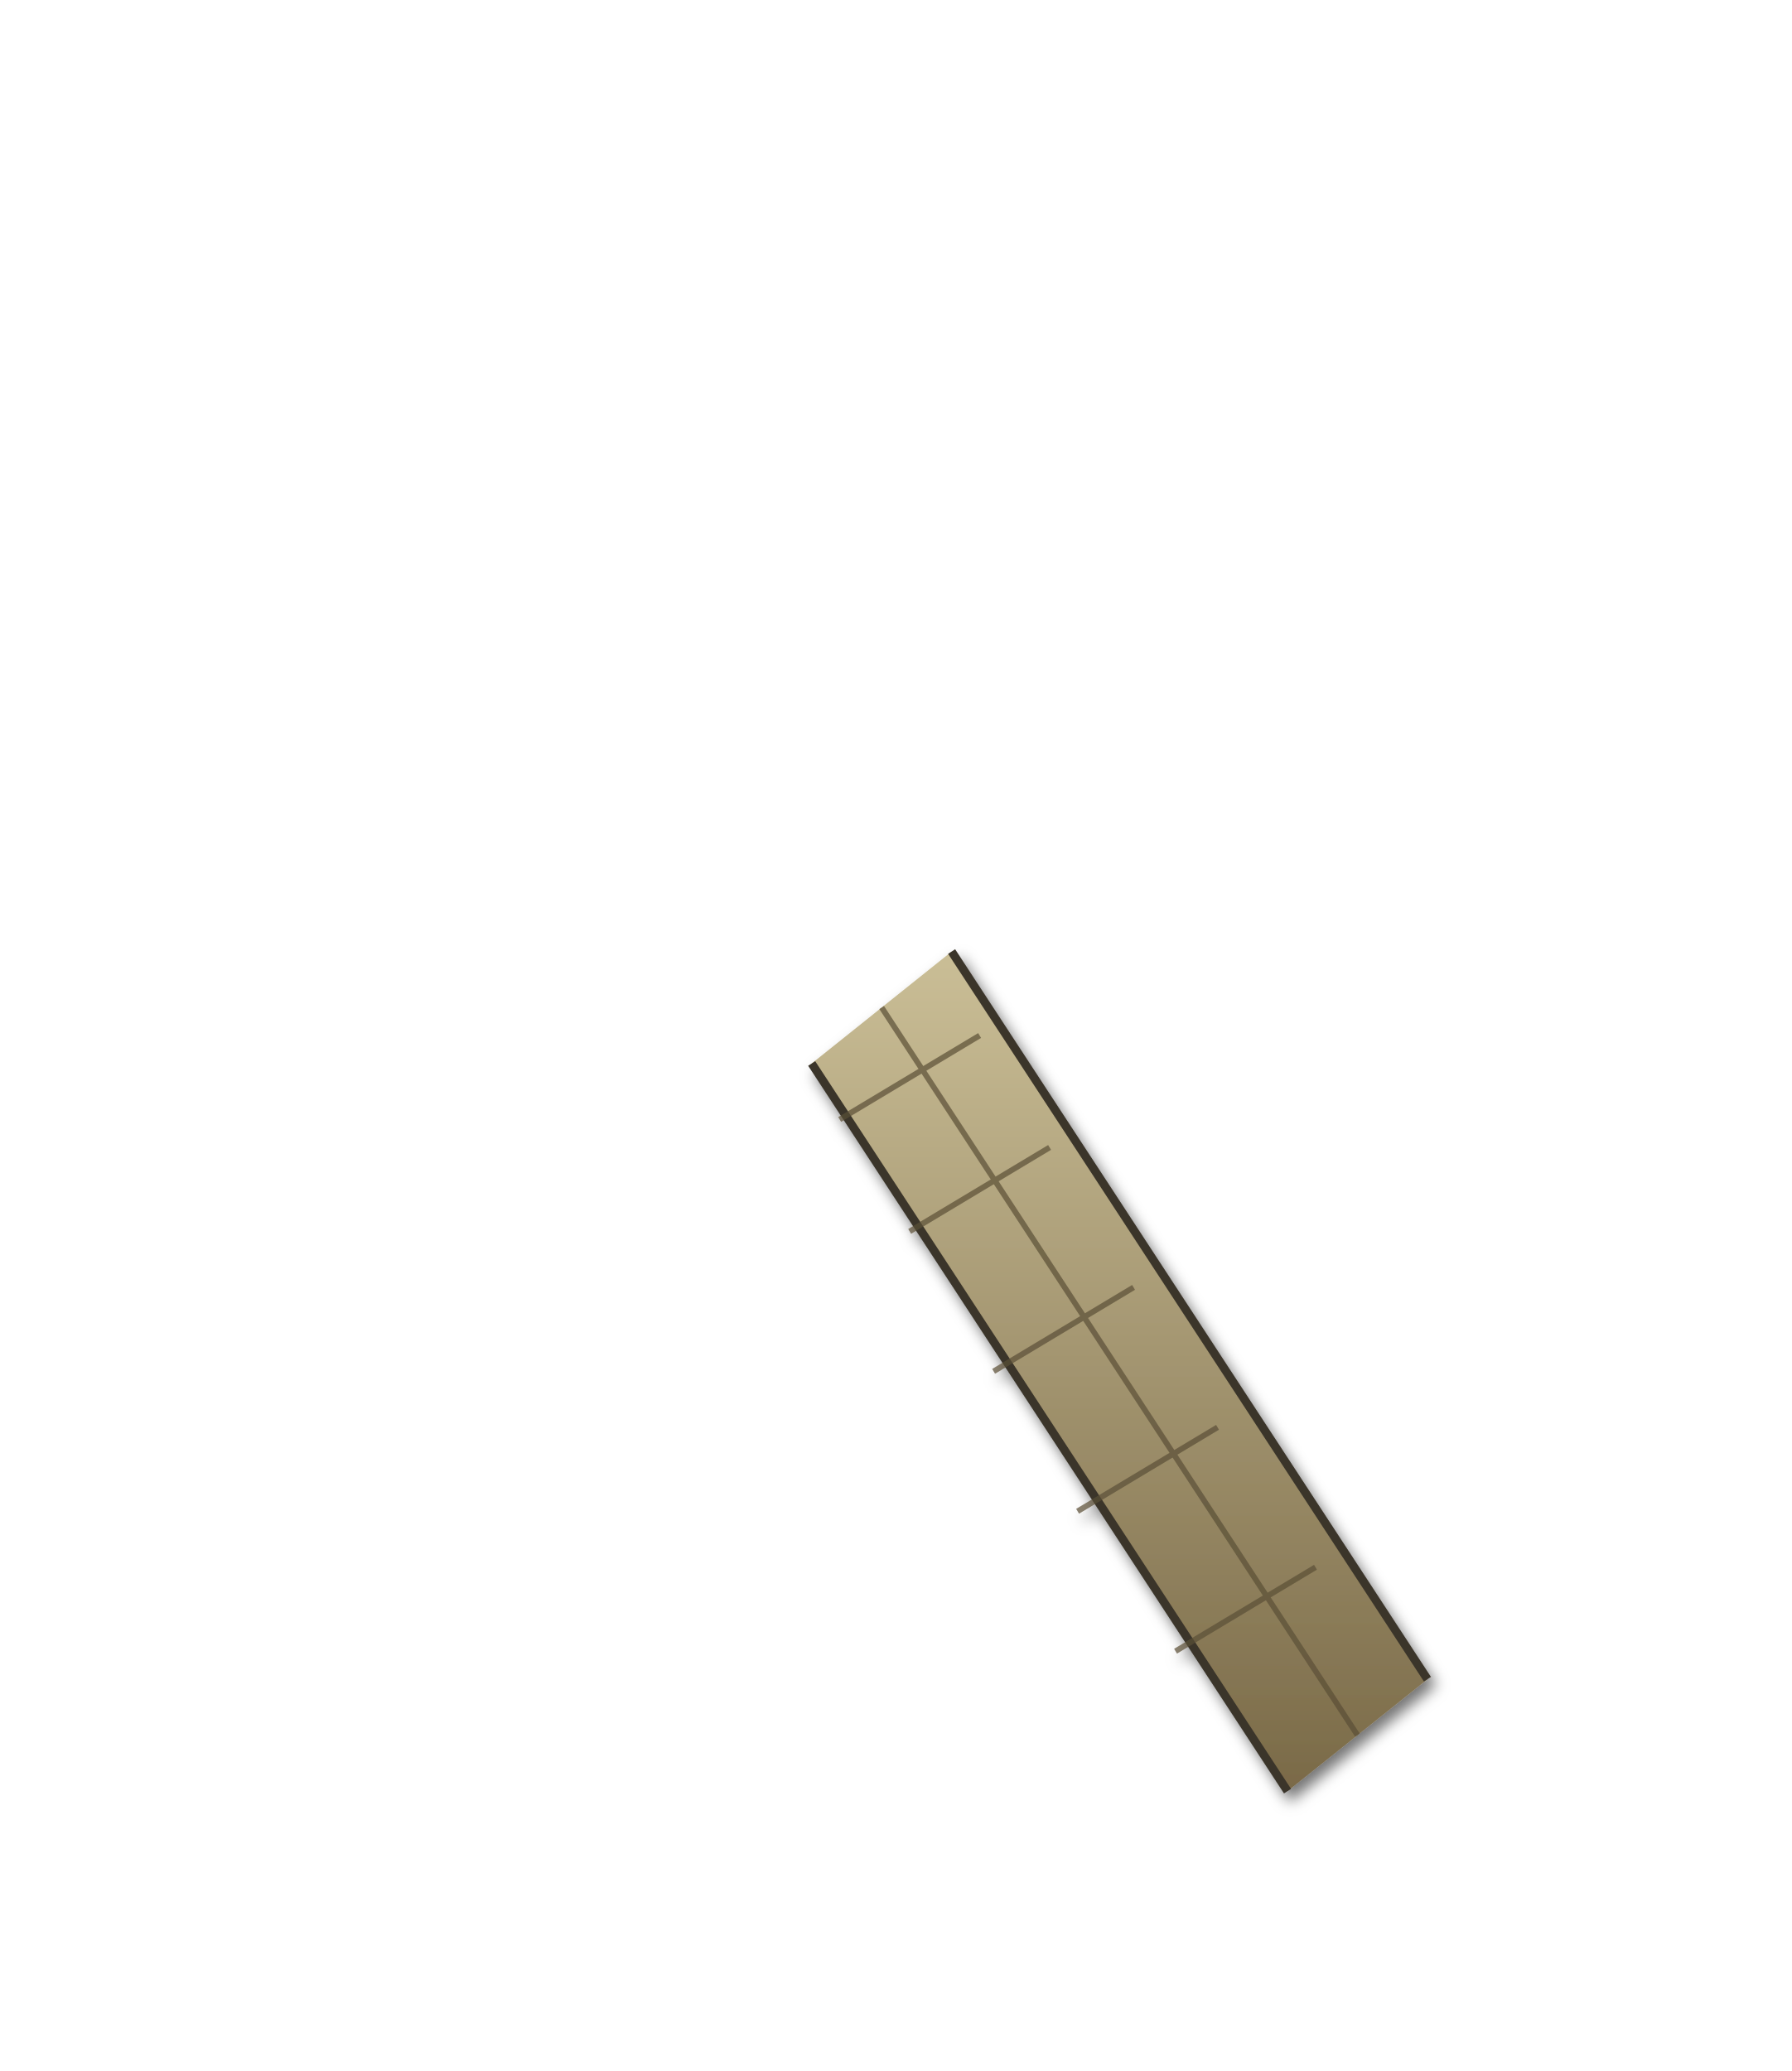
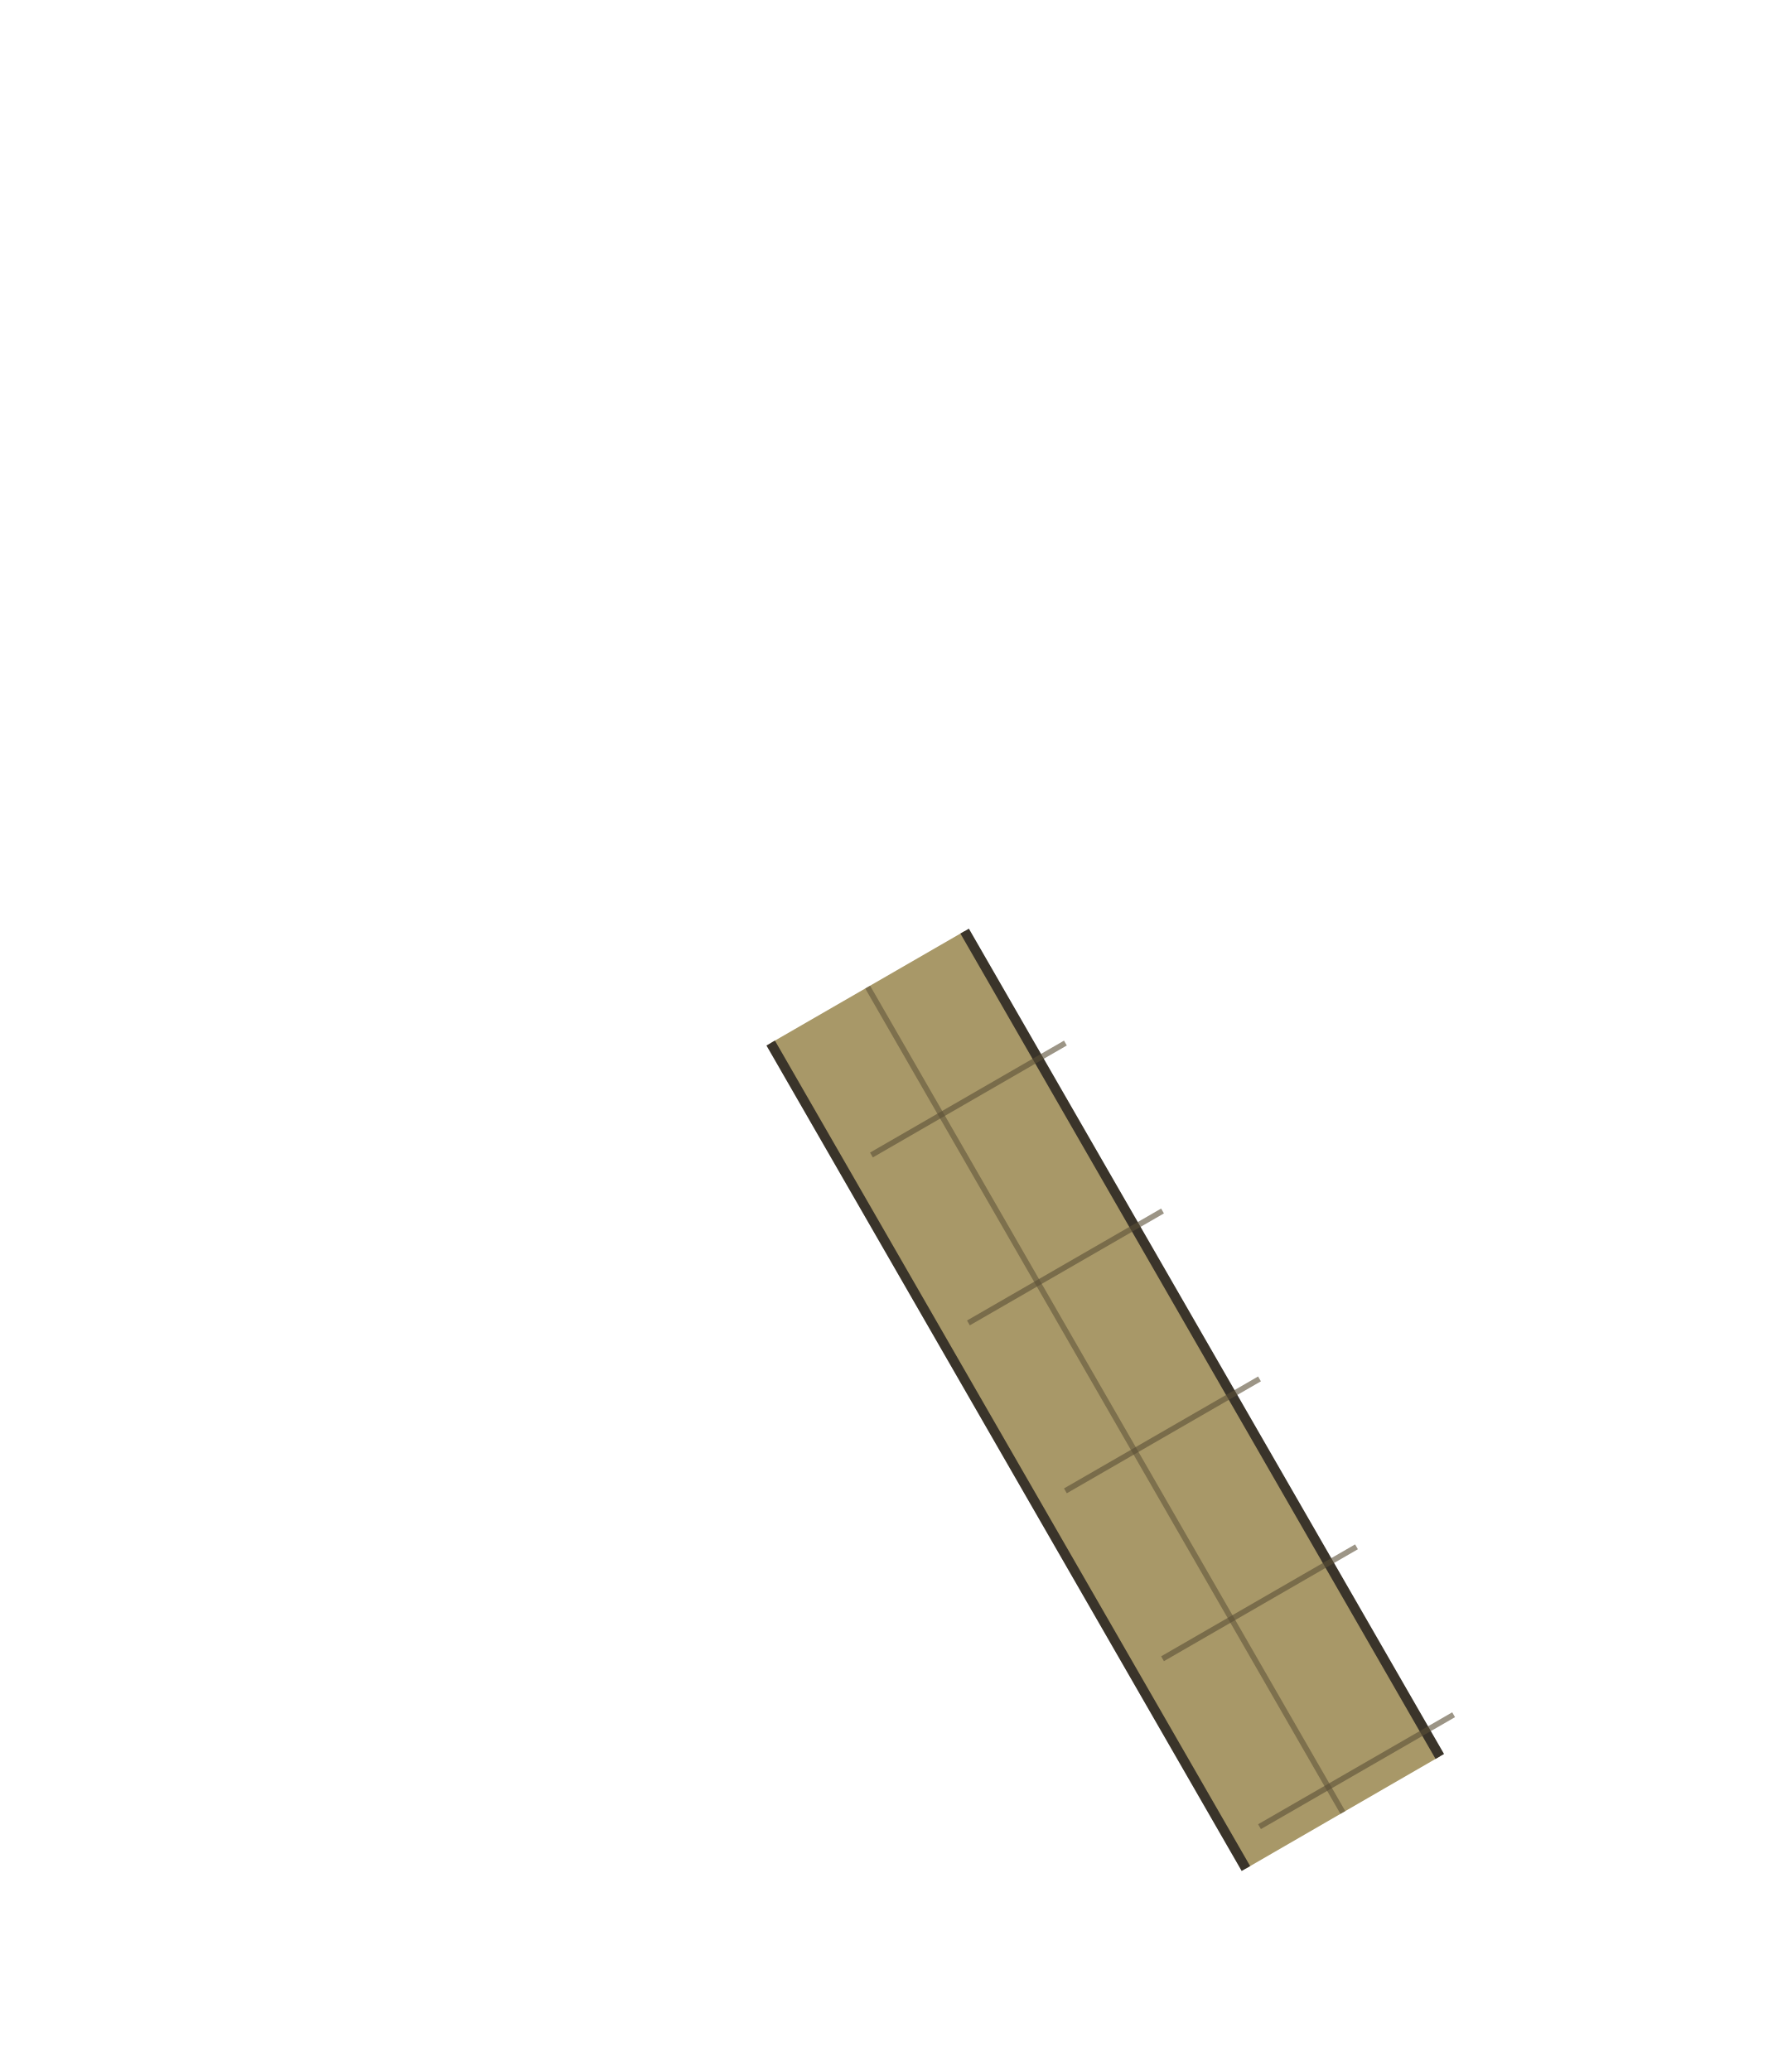
<svg xmlns="http://www.w3.org/2000/svg" viewBox="0 0 128 148" preserveAspectRatio="xMidYMid meet">
  <defs>
    <clipPath id="hex">
      <polygon points="64,0 128,37 128,111 64,148 0,111 0,37" />
    </clipPath>
-     <linearGradient id="lg-stone" x1="0" y1="0" x2="0" y2="1">
-       <stop offset="0" stop-color="#cabe96" />
-       <stop offset="1" stop-color="#7a6a48" />
-     </linearGradient>
-     <filter id="ds" x="-30%" y="-30%" width="160%" height="160%">
-       <feGaussianBlur in="SourceAlpha" stdDeviation="0.5" />
-       <feOffset dx="0.4" dy="0.6" />
-       <feComponentTransfer>
-         <feFuncA type="linear" slope="0.55" />
-       </feComponentTransfer>
-       <feMerge>
-         <feMergeNode />
-         <feMergeNode in="SourceGraphic" />
-       </feMerge>
-     </filter>
  </defs>
-   <g clip-path="url(#hex)" filter="url(#ds)">
-     <polygon points="58,76 68,68 102,120 92,128" fill="url(#lg-stone)" />
-     <line x1="58" y1="76" x2="92" y2="128" stroke="#3a342a" stroke-width="0.6" />
-     <line x1="68" y1="68" x2="102" y2="120" stroke="#3a342a" stroke-width="0.6" />
-     <g stroke="#5a4e36" stroke-width="0.4" opacity="0.7">
-       <line x1="63" y1="72" x2="97" y2="124" />
-       <line x1="60" y1="80" x2="70" y2="74" />
-       <line x1="65" y1="88" x2="75" y2="82" />
-       <line x1="71" y1="98" x2="81" y2="92" />
-       <line x1="77" y1="108" x2="87" y2="102" />
-       <line x1="84" y1="118" x2="94" y2="112" />
+   <g clip-path="url(#hex)">
+     <polygon points="55.07,74.54 101.07,154.45 114.93,146.45 68.93,66.54" fill="#a89868" />
+     <line x1="55.07" y1="74.54" x2="101.07" y2="154.45" stroke="#3a342a" stroke-width="0.7" />
+     <line x1="68.93" y1="66.54" x2="114.93" y2="146.45" stroke="#3a342a" stroke-width="0.7" />
+     <line x1="62" y1="70.54" x2="108" y2="150.45" stroke="#5a4e36" stroke-width="0.4" opacity="0.55" />
+     <g stroke="#5a4e36" stroke-width="0.4" opacity="0.6">
+       <line x1="62.27" y1="82.54" x2="76.13" y2="74.54" />
+       <line x1="69.2" y1="94.54" x2="83.07" y2="86.54" />
+       <line x1="76.13" y1="106.54" x2="90" y2="98.54" />
+       <line x1="83.07" y1="118.54" x2="96.93" y2="110.54" />
+       <line x1="90" y1="130.54" x2="103.87" y2="122.54" />
    </g>
  </g>
</svg>
